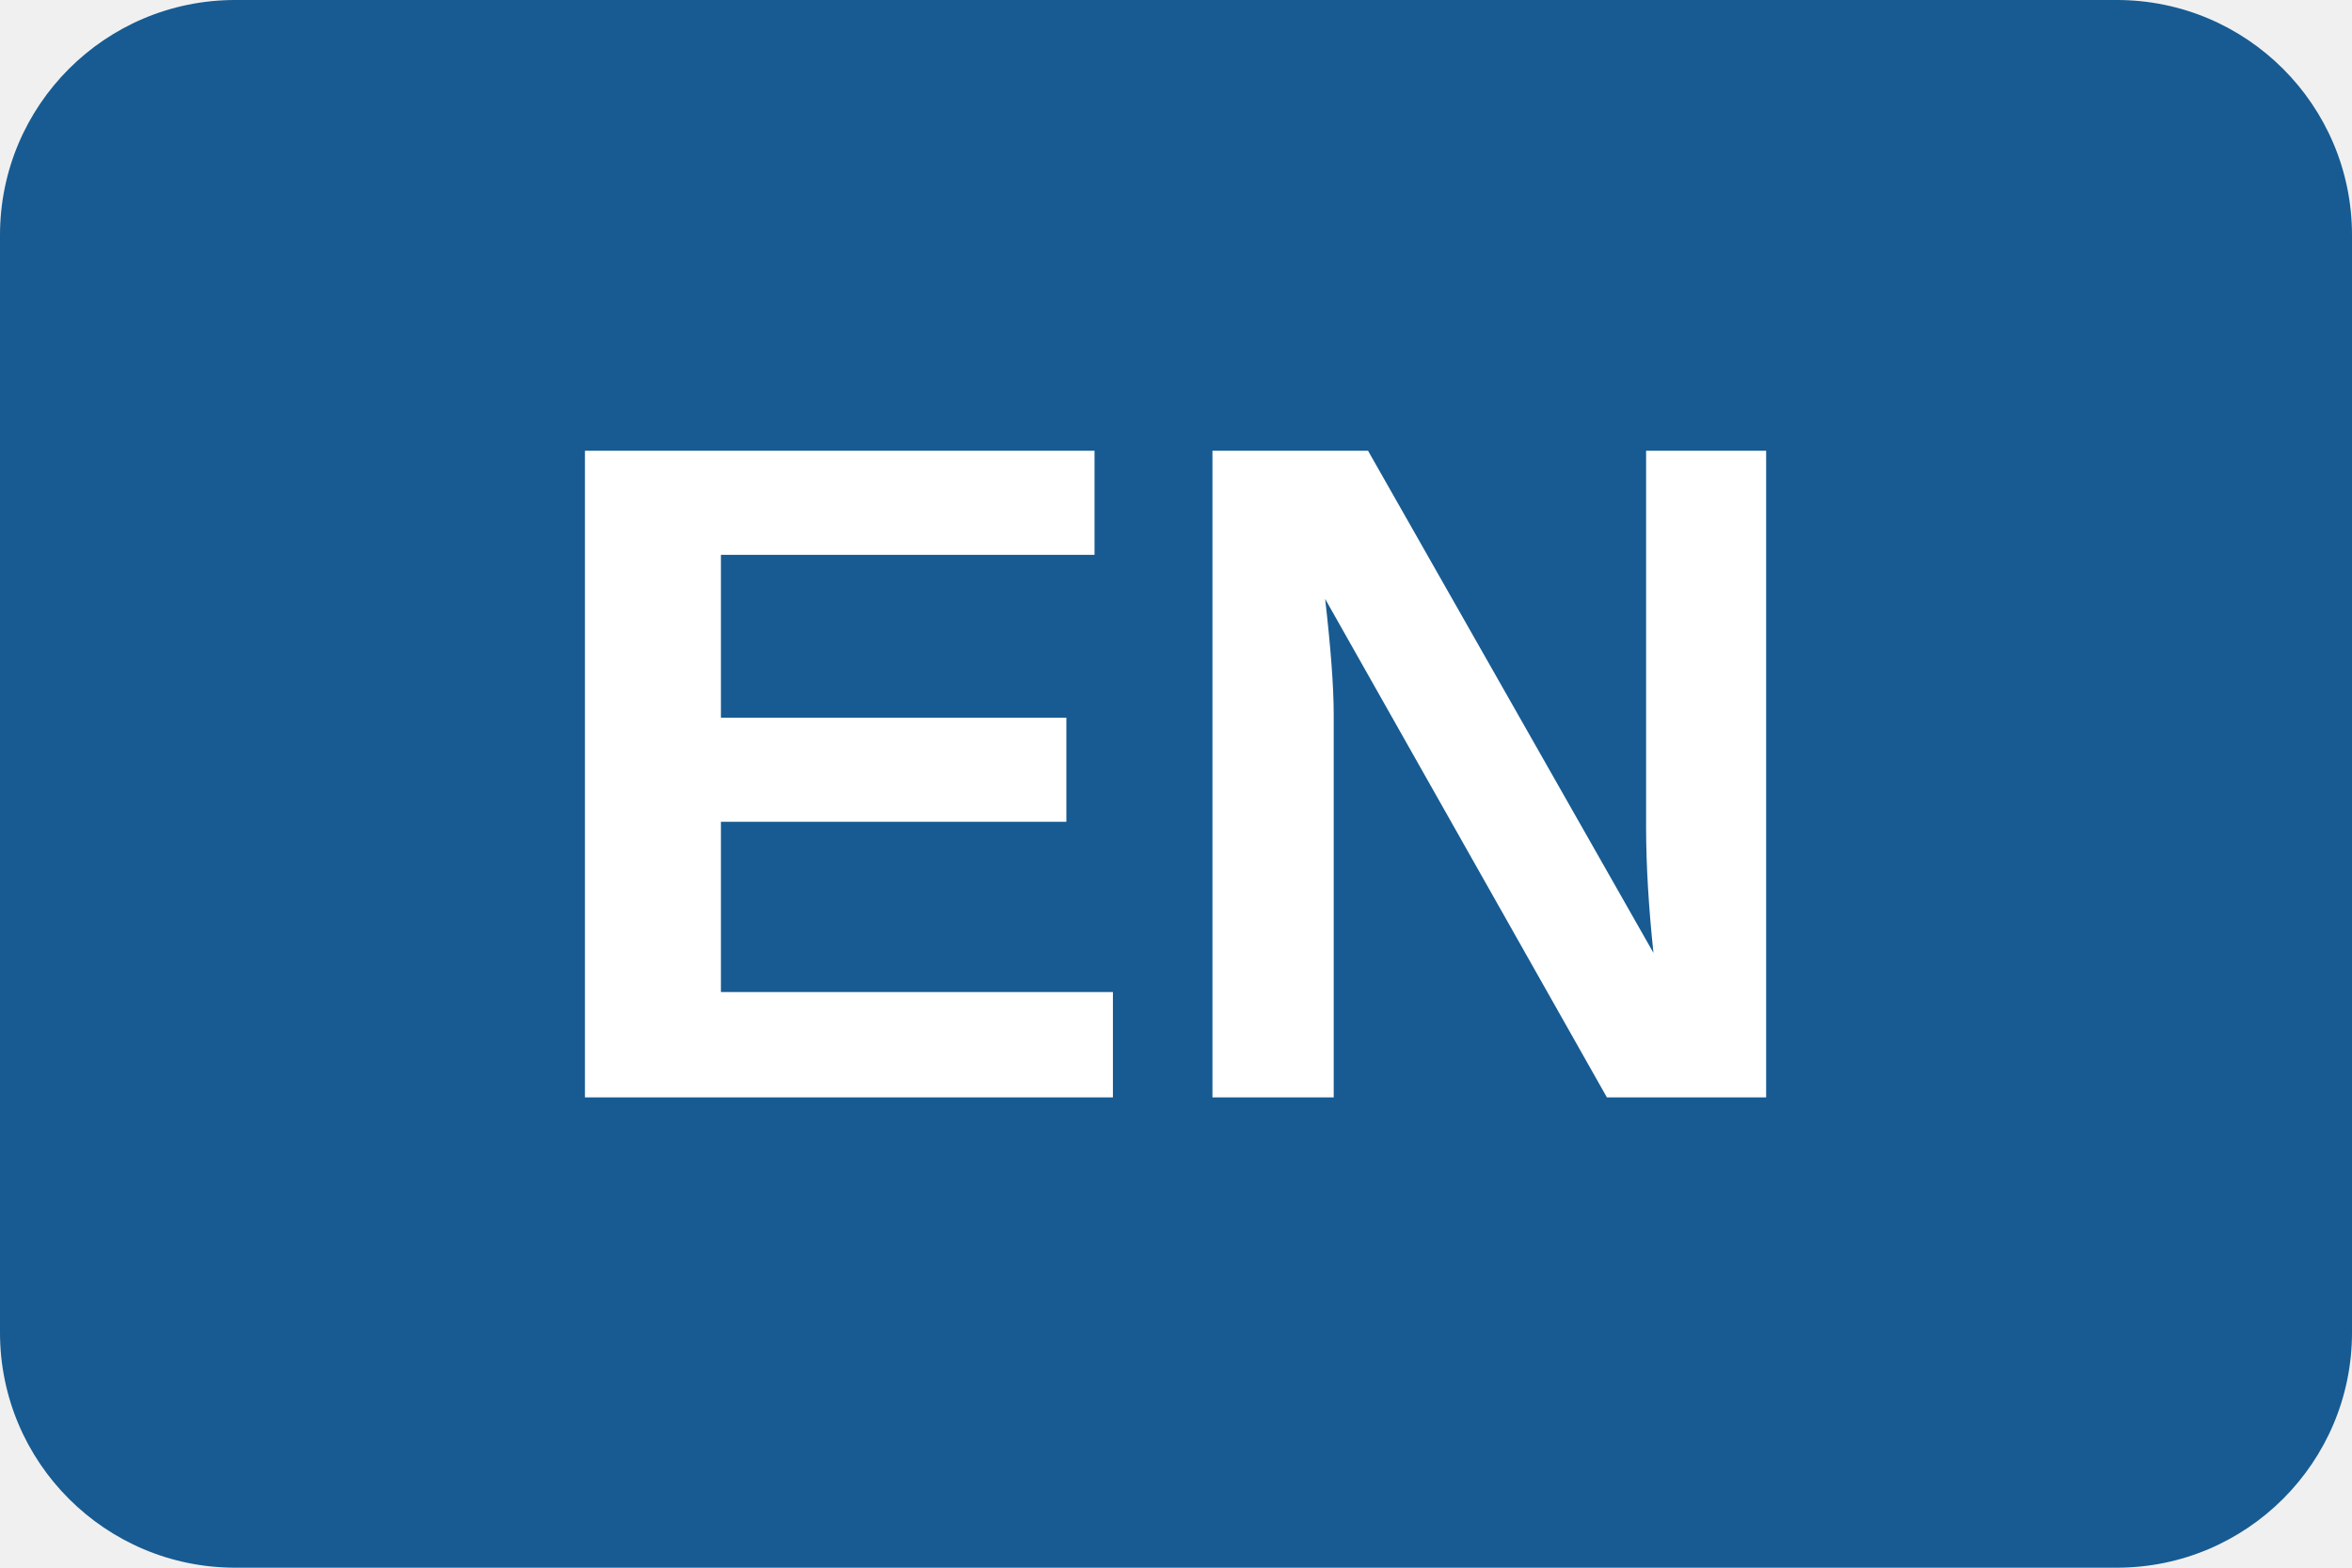
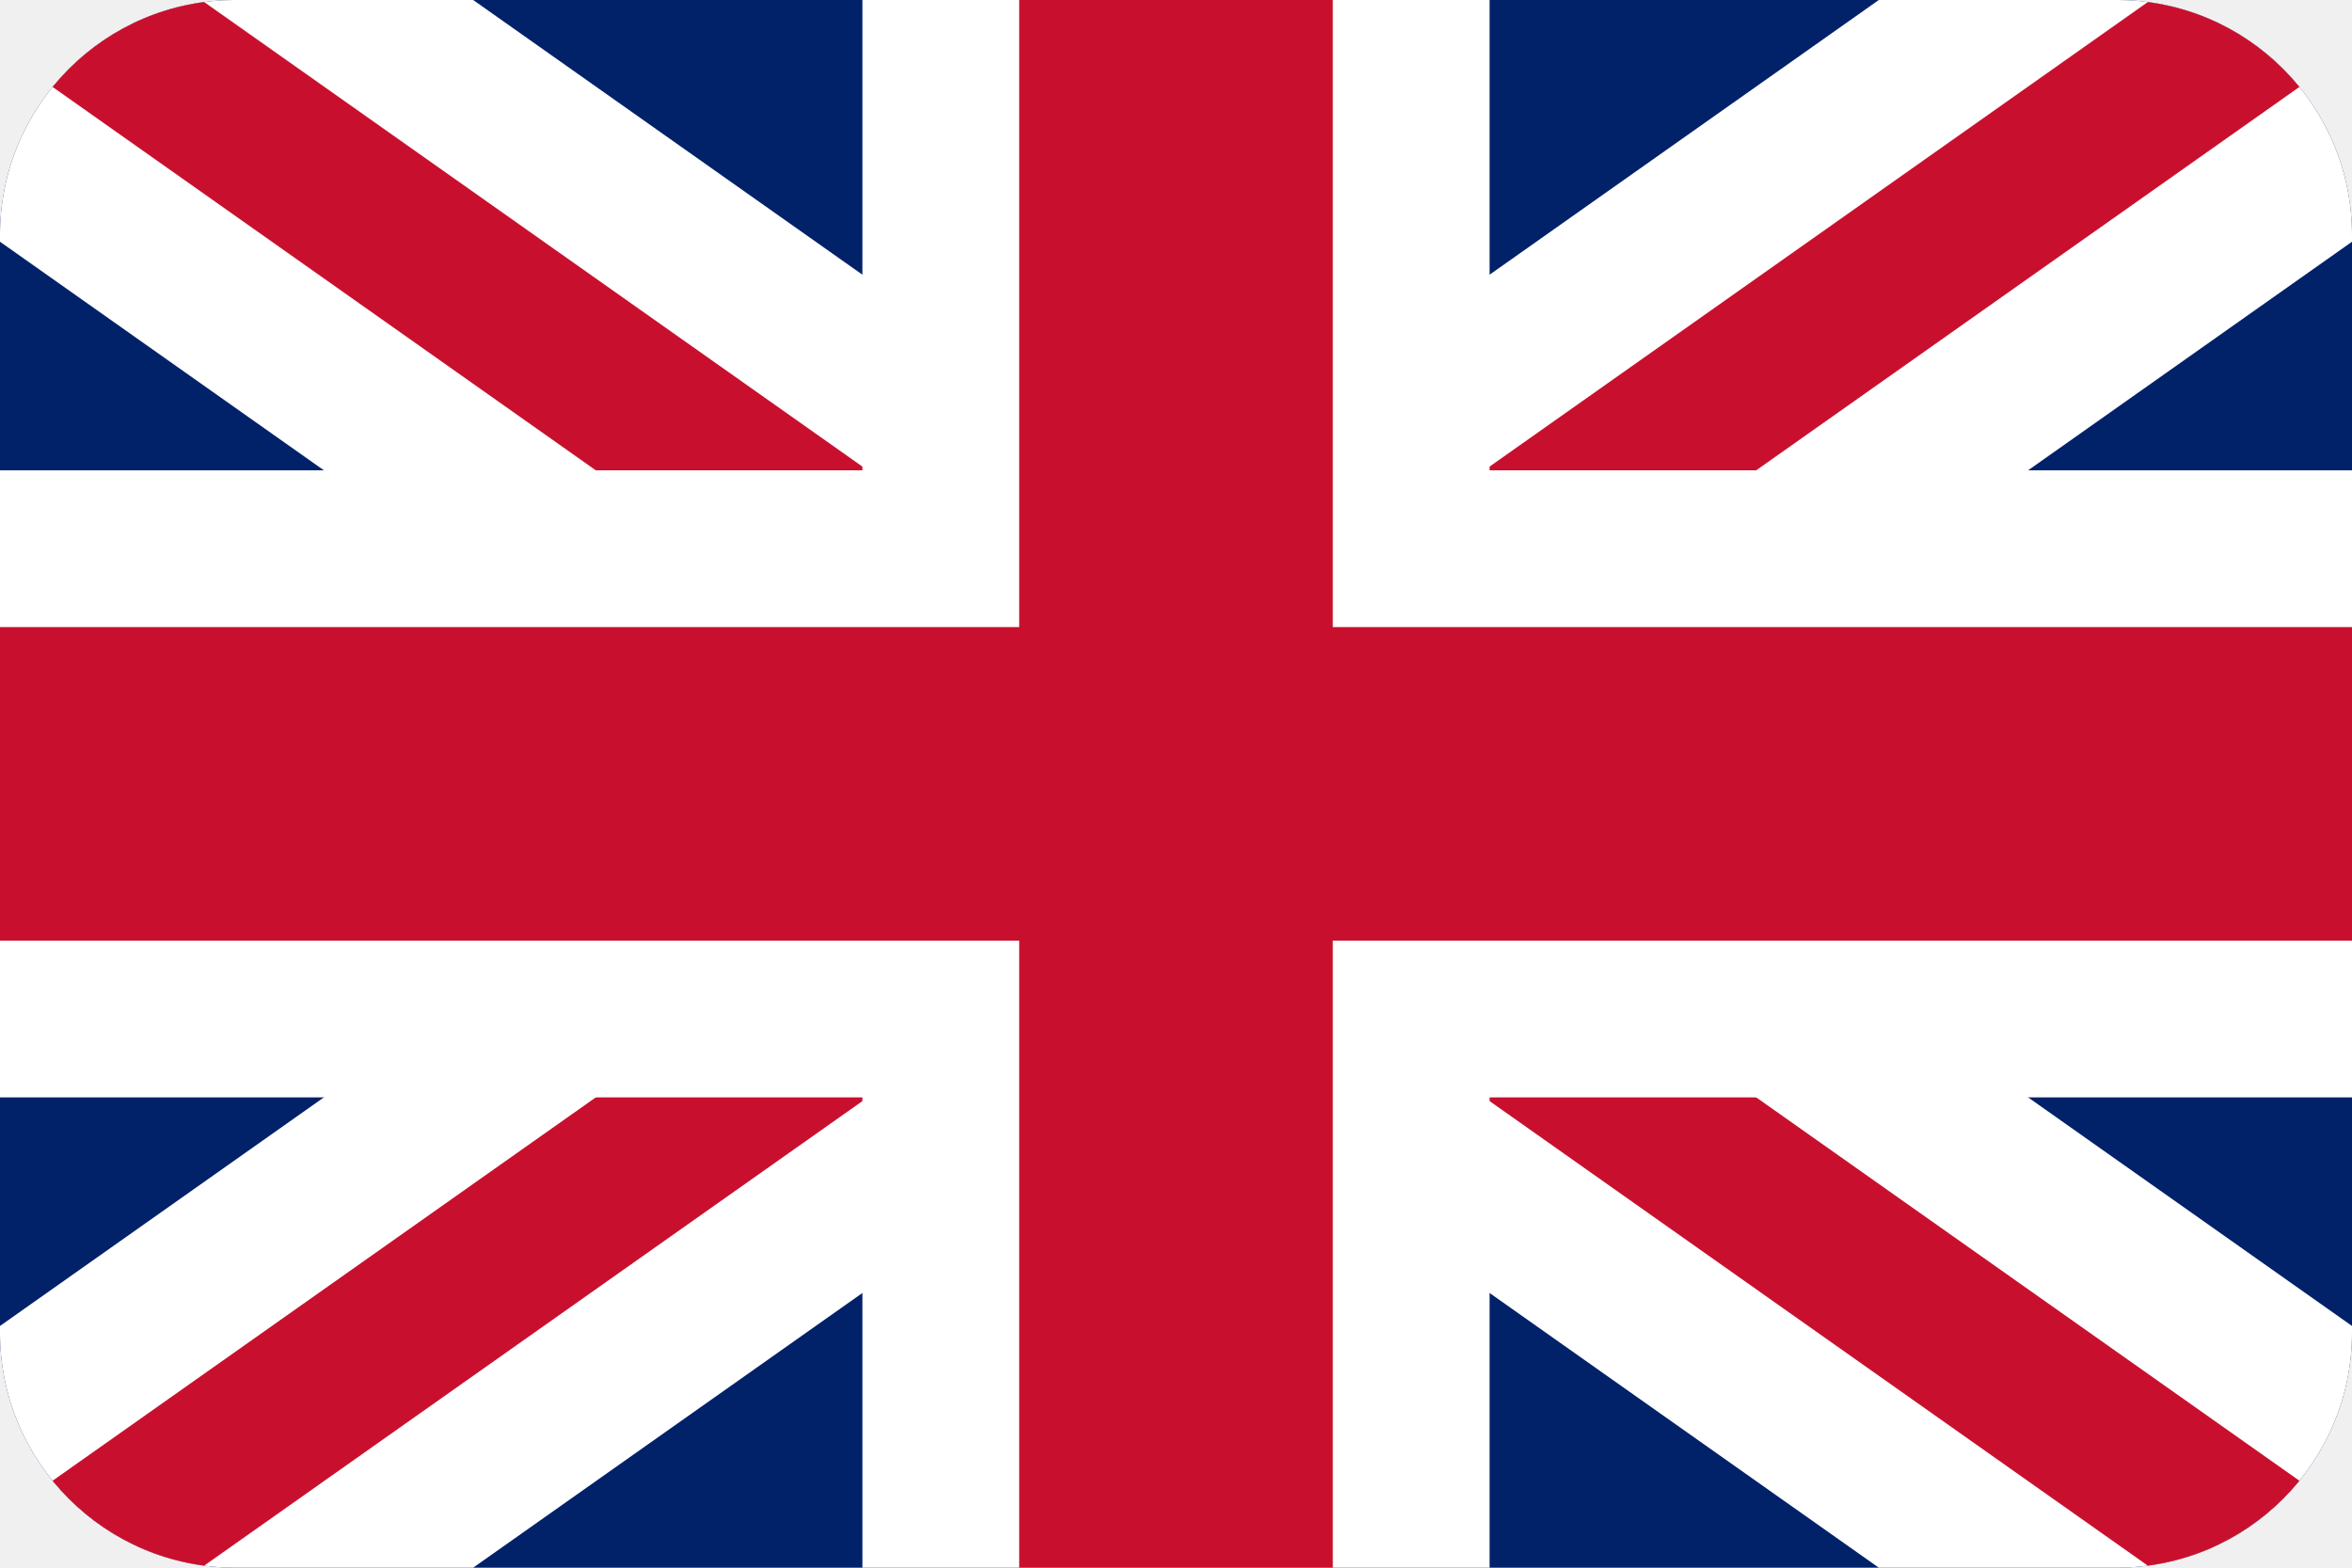
- <svg xmlns="http://www.w3.org/2000/svg" viewBox="0 0 30 20">
-   <rect width="30" height="20" rx="3" fill="#175b92" />
-   <text x="15" y="14" text-anchor="middle" font-family="Arial,sans-serif" font-size="12" font-weight="700" fill="white">EN</text>
+ <svg xmlns="http://www.w3.org/2000/svg" viewBox="0 0 30 20" role="img" aria-label="United Kingdom">
+   <defs>
+     <clipPath id="r">
+       <rect width="30" height="20" rx="3" />
+     </clipPath>
+   </defs>
+   <g clip-path="url(#r)">
+     <rect width="30" height="20" fill="#012169" />
+     <path d="M-2-2L32 22M32-2L-2 22" stroke="#fff" stroke-width="6" />
+     <path d="M-2-2L32 22M32-2L-2 22" stroke="#C8102E" stroke-width="2" />
+     <path d="M15-3V23M-3 10H33" stroke="#fff" stroke-width="8" />
+     <path d="M15-3V23M-3 10H33" stroke="#C8102E" stroke-width="4" />
+   </g>
</svg>
